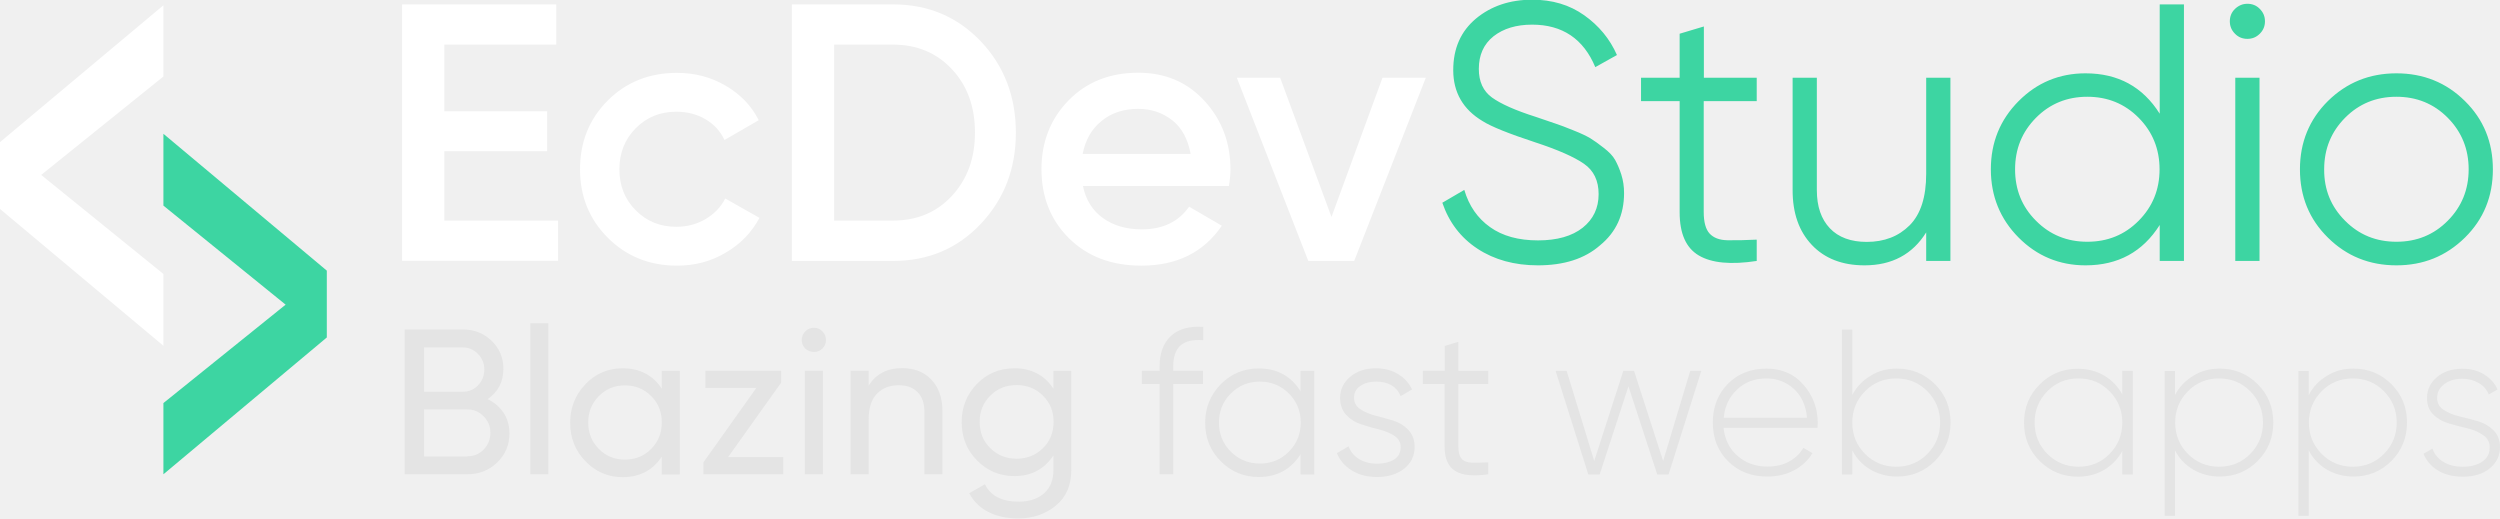
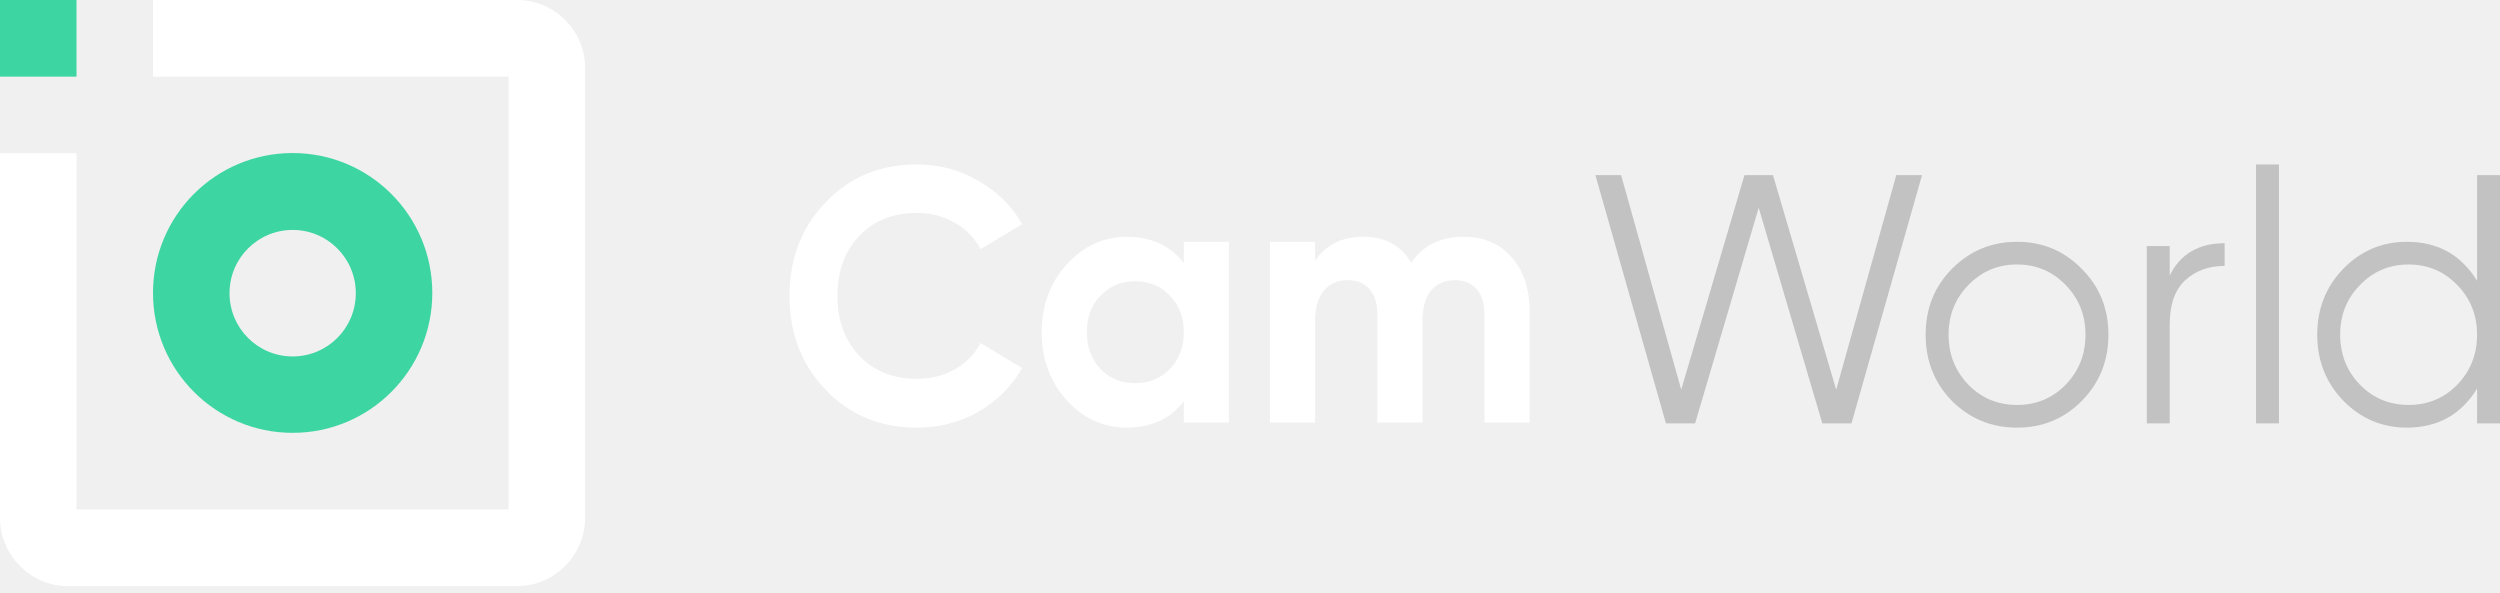
- <svg xmlns="http://www.w3.org/2000/svg" width="217" height="45" viewBox="0 0 217 45" fill="none">
-   <g clip-path="url(#clip0)">
-     <path d="M0 18.137V12.336L14.184 0.459V6.64L3.575 15.184L14.184 23.78V30.013L0 18.137Z" fill="white" />
-     <path d="M14.184 34.987L24.792 26.444L14.184 17.848V11.614L28.367 23.491V29.291L14.184 41.168V34.987Z" fill="#3DD5A2" />
-     <path d="M38.568 19.147H48.44V22.638H34.9V0.381H48.282V3.871H38.568V9.659H47.493V13.123H38.568V19.147ZM58.772 23.058C56.366 23.058 54.368 22.244 52.764 20.643C51.148 19.029 50.346 17.047 50.346 14.698C50.346 12.323 51.148 10.328 52.751 8.727C54.355 7.126 56.353 6.325 58.759 6.325C60.31 6.325 61.716 6.693 62.991 7.441C64.266 8.189 65.226 9.173 65.857 10.433L62.886 12.152C62.531 11.391 61.979 10.787 61.243 10.354C60.507 9.921 59.666 9.698 58.706 9.698C57.3 9.698 56.13 10.171 55.183 11.129C54.237 12.087 53.763 13.268 53.763 14.698C53.763 16.116 54.237 17.31 55.183 18.255C56.13 19.213 57.3 19.685 58.706 19.685C59.639 19.685 60.481 19.462 61.243 19.016C61.992 18.57 62.571 17.979 62.952 17.231L65.923 18.911C65.239 20.184 64.266 21.194 62.991 21.929C61.729 22.69 60.31 23.058 58.772 23.058ZM77.504 0.381C80.566 0.381 83.103 1.457 85.141 3.596C87.165 5.735 88.177 8.386 88.177 11.522C88.177 14.646 87.165 17.27 85.141 19.423C83.117 21.575 80.566 22.651 77.504 22.651H68.736V0.381H77.504ZM77.504 19.147C79.607 19.147 81.316 18.425 82.643 16.982C83.971 15.538 84.628 13.714 84.628 11.509C84.628 9.278 83.971 7.454 82.643 6.024C81.316 4.593 79.594 3.871 77.504 3.871H72.403V19.147H77.504ZM94.001 16.155C94.25 17.362 94.842 18.294 95.749 18.937C96.656 19.58 97.773 19.908 99.101 19.908C100.928 19.908 102.295 19.252 103.215 17.94L106.055 19.593C104.477 21.903 102.151 23.058 99.075 23.058C96.485 23.058 94.395 22.27 92.791 20.683C91.201 19.108 90.399 17.1 90.399 14.685C90.399 12.31 91.188 10.315 92.752 8.714C94.316 7.113 96.341 6.312 98.799 6.312C101.138 6.312 103.058 7.126 104.556 8.766C106.055 10.394 106.804 12.389 106.804 14.711C106.804 15.066 106.765 15.551 106.673 16.142H94.001V16.155ZM93.974 13.36H103.347C103.11 12.073 102.584 11.089 101.743 10.433C100.902 9.777 99.916 9.449 98.799 9.449C97.524 9.449 96.459 9.803 95.618 10.499C94.75 11.194 94.211 12.152 93.974 13.36ZM120.002 6.745H123.761L117.544 22.651H113.561L107.356 6.745H111.116L115.572 18.832L120.002 6.745Z" fill="white" />
-     <path d="M133.489 23.032C131.451 23.032 129.703 22.546 128.244 21.588C126.785 20.63 125.773 19.291 125.194 17.598L127.1 16.483C127.508 17.861 128.244 18.937 129.335 19.711C130.413 20.486 131.806 20.866 133.502 20.866C135.158 20.866 136.447 20.499 137.38 19.764C138.3 19.029 138.76 18.058 138.76 16.85C138.76 15.682 138.339 14.803 137.485 14.213C136.631 13.622 135.237 13.005 133.279 12.362C130.965 11.601 129.427 10.984 128.691 10.512C126.995 9.501 126.141 8.018 126.141 6.089C126.141 4.199 126.798 2.717 128.113 1.614C129.427 0.525 131.057 -0.026 132.989 -0.026C134.738 -0.026 136.236 0.42 137.511 1.325C138.786 2.231 139.733 3.373 140.351 4.777L138.471 5.827C137.446 3.373 135.618 2.139 132.989 2.139C131.609 2.139 130.492 2.48 129.637 3.15C128.783 3.832 128.362 4.777 128.362 5.984C128.362 7.087 128.744 7.913 129.506 8.465C130.268 9.016 131.53 9.58 133.305 10.144C134.107 10.42 134.685 10.617 135.04 10.735C135.395 10.853 135.894 11.037 136.565 11.312C137.235 11.575 137.722 11.811 138.05 12.008C138.366 12.205 138.76 12.48 139.207 12.835C139.667 13.189 139.996 13.53 140.193 13.884C140.39 14.239 140.574 14.659 140.732 15.158C140.89 15.656 140.969 16.194 140.969 16.759C140.969 18.648 140.272 20.157 138.892 21.286C137.551 22.467 135.737 23.032 133.489 23.032ZM152.471 8.78H147.883V18.412C147.883 19.278 148.054 19.908 148.396 20.276C148.737 20.643 149.25 20.84 149.933 20.853C150.617 20.866 151.458 20.853 152.484 20.8V22.651C150.249 22.992 148.58 22.835 147.462 22.178C146.345 21.522 145.793 20.276 145.793 18.425V8.78H142.441V6.745H145.793V2.927L147.896 2.297V6.745H152.484V8.78H152.471ZM167.193 6.745H169.296V22.651H167.193V20.171C166.01 22.073 164.222 23.032 161.843 23.032C159.911 23.032 158.386 22.441 157.268 21.26C156.151 20.079 155.599 18.504 155.599 16.509V6.745H157.702V16.509C157.702 17.927 158.083 19.029 158.833 19.816C159.582 20.604 160.66 20.997 162.027 20.997C163.565 20.997 164.801 20.512 165.76 19.554C166.72 18.583 167.193 17.1 167.193 15.079V6.745ZM187.463 0.381H189.566V22.651H187.463V19.528C185.991 21.863 183.848 23.032 181.022 23.032C178.748 23.032 176.802 22.218 175.212 20.617C173.621 19.016 172.806 17.034 172.806 14.698C172.806 12.362 173.608 10.394 175.212 8.78C176.815 7.165 178.761 6.365 181.022 6.365C183.848 6.365 185.991 7.533 187.463 9.869V0.381ZM176.723 19.16C177.933 20.381 179.418 20.984 181.179 20.984C182.941 20.984 184.426 20.381 185.636 19.16C186.845 17.94 187.45 16.457 187.45 14.698C187.45 12.94 186.845 11.444 185.636 10.223C184.426 9.003 182.941 8.399 181.179 8.399C179.418 8.399 177.933 9.003 176.723 10.223C175.514 11.444 174.909 12.927 174.909 14.698C174.909 16.457 175.501 17.94 176.723 19.16ZM196.152 2.927C195.849 3.228 195.495 3.373 195.074 3.373C194.653 3.373 194.285 3.228 193.996 2.927C193.694 2.625 193.549 2.27 193.549 1.85C193.549 1.43 193.694 1.063 193.996 0.774C194.298 0.486 194.653 0.328 195.074 0.328C195.495 0.328 195.863 0.472 196.152 0.774C196.454 1.076 196.599 1.43 196.599 1.85C196.599 2.27 196.454 2.625 196.152 2.927ZM194.022 22.651V6.745H196.126V22.651H194.022ZM213.95 20.63C212.32 22.231 210.349 23.032 208.009 23.032C205.669 23.032 203.684 22.231 202.067 20.63C200.437 19.029 199.635 17.047 199.635 14.698C199.635 12.349 200.45 10.367 202.067 8.766C203.697 7.165 205.669 6.365 208.009 6.365C210.349 6.365 212.333 7.165 213.95 8.766C215.58 10.367 216.382 12.349 216.382 14.698C216.382 17.047 215.58 19.029 213.95 20.63ZM203.553 19.16C204.762 20.381 206.247 20.984 208.009 20.984C209.77 20.984 211.256 20.381 212.465 19.16C213.674 17.94 214.279 16.457 214.279 14.698C214.279 12.94 213.674 11.444 212.465 10.223C211.256 9.003 209.77 8.399 208.009 8.399C206.247 8.399 204.762 9.003 203.553 10.223C202.343 11.444 201.738 12.927 201.738 14.698C201.725 16.457 202.33 17.94 203.553 19.16Z" fill="#3DD5A2" />
-     <path d="M42.327 34.646C42.906 34.921 43.366 35.315 43.708 35.827C44.049 36.339 44.22 36.929 44.22 37.612C44.22 38.622 43.865 39.462 43.156 40.144C42.446 40.827 41.578 41.168 40.566 41.168H35.124V28.596H40.172C41.157 28.596 41.986 28.924 42.669 29.58C43.353 30.236 43.694 31.05 43.694 32.021C43.694 33.136 43.234 34.016 42.327 34.646ZM40.172 30.157H36.806V34.003H40.172C40.697 34.003 41.144 33.819 41.499 33.438C41.854 33.071 42.038 32.611 42.038 32.074C42.038 31.549 41.854 31.089 41.486 30.722C41.118 30.341 40.684 30.157 40.172 30.157ZM40.566 39.606C41.131 39.606 41.604 39.41 41.986 39.016C42.367 38.622 42.564 38.136 42.564 37.559C42.564 36.995 42.367 36.522 41.972 36.129C41.578 35.735 41.118 35.538 40.566 35.538H36.806V39.619H40.566V39.606ZM46.034 41.168V28.058H47.599V41.168H46.034ZM57.444 32.192H59.008V41.181H57.444V39.633C56.669 40.814 55.538 41.417 54.04 41.417C52.778 41.417 51.713 40.958 50.819 40.039C49.925 39.121 49.491 38.005 49.491 36.693C49.491 35.381 49.938 34.265 50.819 33.346C51.7 32.428 52.778 31.968 54.04 31.968C55.525 31.968 56.669 32.559 57.444 33.74V32.192ZM54.237 39.895C55.144 39.895 55.919 39.58 56.524 38.963C57.129 38.346 57.444 37.585 57.444 36.667C57.444 35.761 57.142 34.987 56.524 34.383C55.919 33.766 55.144 33.451 54.237 33.451C53.343 33.451 52.581 33.766 51.976 34.383C51.371 35 51.056 35.761 51.056 36.667C51.056 37.572 51.358 38.346 51.976 38.963C52.581 39.58 53.343 39.895 54.237 39.895ZM63.202 39.672H67.987V41.168H61.059V40.131L65.647 33.675H61.23V32.178H67.803V33.215L63.202 39.672ZM70.655 30.551C70.353 30.551 70.103 30.446 69.893 30.249C69.695 30.052 69.59 29.803 69.59 29.514C69.59 29.226 69.695 28.976 69.893 28.766C70.103 28.556 70.353 28.451 70.655 28.451C70.944 28.451 71.194 28.556 71.391 28.766C71.602 28.976 71.694 29.226 71.694 29.514C71.694 29.803 71.588 30.052 71.391 30.249C71.194 30.446 70.944 30.551 70.655 30.551ZM69.866 41.168V32.178H71.431V41.168H69.866ZM78.306 31.955C79.357 31.955 80.212 32.283 80.843 32.953C81.474 33.622 81.802 34.514 81.802 35.656V41.168H80.238V35.735C80.238 35 80.041 34.436 79.646 34.042C79.252 33.635 78.713 33.438 78.016 33.438C77.241 33.438 76.61 33.675 76.124 34.173C75.637 34.659 75.4 35.407 75.4 36.404V41.168H73.836V32.178H75.4V33.478C76.018 32.467 76.991 31.955 78.306 31.955ZM91.438 32.192H92.989V40.8C92.989 42.126 92.542 43.163 91.635 43.898C90.728 44.633 89.65 45 88.401 45C87.389 45 86.521 44.816 85.785 44.436C85.049 44.055 84.497 43.517 84.129 42.808L85.496 42.034C85.982 43.045 86.968 43.543 88.427 43.543C89.361 43.543 90.097 43.294 90.636 42.808C91.175 42.323 91.438 41.654 91.438 40.8V39.528C90.649 40.722 89.518 41.325 88.059 41.325C86.771 41.325 85.693 40.866 84.799 39.961C83.905 39.055 83.472 37.94 83.472 36.64C83.472 35.341 83.918 34.226 84.799 33.32C85.68 32.415 86.771 31.968 88.059 31.968C89.531 31.968 90.662 32.559 91.438 33.74V32.192ZM85.956 38.898C86.561 39.501 87.323 39.816 88.243 39.816C89.163 39.816 89.913 39.501 90.531 38.898C91.148 38.294 91.451 37.533 91.451 36.614C91.451 35.709 91.148 34.961 90.531 34.344C89.926 33.74 89.163 33.425 88.243 33.425C87.323 33.425 86.574 33.727 85.956 34.344C85.338 34.961 85.036 35.709 85.036 36.614C85.036 37.533 85.338 38.294 85.956 38.898ZM104.438 29.528C103.557 29.462 102.913 29.606 102.479 29.974C102.059 30.341 101.835 30.958 101.835 31.824V32.178H104.425V33.333H101.835V41.168H100.652V33.333H99.114V32.178H100.652V31.824C100.652 30.656 100.981 29.764 101.638 29.16C102.295 28.556 103.229 28.294 104.438 28.373V29.528ZM112.89 32.192H114.073V41.181H112.89V39.423C112.062 40.735 110.853 41.404 109.249 41.404C107.961 41.404 106.87 40.945 105.963 40.039C105.056 39.134 104.609 38.018 104.609 36.693C104.609 35.381 105.069 34.265 105.963 33.346C106.87 32.441 107.961 31.982 109.249 31.982C110.853 31.982 112.062 32.638 112.89 33.963V32.192ZM106.831 39.2C107.514 39.882 108.355 40.236 109.354 40.236C110.353 40.236 111.195 39.895 111.878 39.2C112.562 38.517 112.904 37.664 112.904 36.68C112.904 35.682 112.562 34.843 111.878 34.16C111.195 33.478 110.353 33.123 109.354 33.123C108.355 33.123 107.527 33.465 106.831 34.16C106.147 34.843 105.805 35.696 105.805 36.68C105.805 37.677 106.147 38.517 106.831 39.2ZM117.531 34.541C117.531 34.947 117.715 35.276 118.07 35.512C118.425 35.748 118.871 35.945 119.384 36.076C119.897 36.207 120.409 36.352 120.935 36.509C121.448 36.667 121.895 36.942 122.25 37.323C122.605 37.703 122.789 38.189 122.789 38.806C122.789 39.567 122.486 40.197 121.882 40.682C121.277 41.155 120.501 41.404 119.529 41.404C118.661 41.404 117.925 41.207 117.32 40.827C116.716 40.446 116.282 39.947 116.045 39.331L117.057 38.74C117.228 39.213 117.531 39.58 117.964 39.843C118.398 40.105 118.924 40.249 119.516 40.249C120.107 40.249 120.593 40.131 120.988 39.895C121.382 39.659 121.579 39.291 121.579 38.806C121.579 38.399 121.395 38.071 121.04 37.835C120.686 37.598 120.239 37.415 119.726 37.283C119.213 37.152 118.687 37.008 118.175 36.837C117.662 36.68 117.215 36.404 116.86 36.024C116.505 35.643 116.321 35.157 116.321 34.541C116.321 33.806 116.611 33.202 117.202 32.703C117.78 32.218 118.517 31.968 119.41 31.968C120.147 31.968 120.791 32.126 121.343 32.467C121.895 32.795 122.302 33.242 122.565 33.806L121.579 34.383C121.224 33.543 120.515 33.123 119.424 33.123C118.911 33.123 118.464 33.242 118.096 33.491C117.715 33.727 117.531 34.081 117.531 34.541ZM129.177 33.333H126.588V38.779C126.588 39.265 126.68 39.619 126.877 39.829C127.061 40.039 127.363 40.144 127.744 40.157C128.126 40.171 128.599 40.157 129.177 40.131V41.168C127.915 41.352 126.969 41.273 126.338 40.892C125.707 40.525 125.391 39.816 125.391 38.766V33.333H123.499V32.178H125.405V30.026L126.588 29.672V32.192H129.177V33.333ZM146.713 32.192H147.672L144.833 41.181H143.847L141.35 33.53L138.852 41.181H137.866L135.027 32.192H135.986L138.379 40.013L140.903 32.192H141.836L144.36 40.013L146.713 32.192ZM153.338 31.995C154.653 31.995 155.73 32.454 156.545 33.399C157.36 34.331 157.781 35.446 157.781 36.719C157.781 36.772 157.781 36.837 157.768 36.929C157.768 37.021 157.755 37.1 157.755 37.139H149.605C149.71 38.15 150.117 38.963 150.814 39.567C151.511 40.184 152.378 40.499 153.417 40.499C154.14 40.499 154.771 40.354 155.31 40.053C155.849 39.751 156.256 39.357 156.532 38.871L157.321 39.331C156.953 39.961 156.414 40.446 155.744 40.814C155.06 41.181 154.284 41.365 153.404 41.365C152.024 41.365 150.893 40.932 149.999 40.039C149.105 39.147 148.672 38.032 148.672 36.667C148.672 35.328 149.105 34.213 149.973 33.32C150.84 32.441 151.971 31.995 153.338 31.995ZM153.338 32.848C152.313 32.848 151.458 33.163 150.788 33.806C150.104 34.436 149.71 35.263 149.618 36.26H156.848C156.756 35.197 156.375 34.357 155.704 33.753C155.034 33.15 154.245 32.848 153.338 32.848ZM164.656 31.995C165.944 31.995 167.048 32.441 167.955 33.346C168.862 34.252 169.309 35.367 169.309 36.68C169.309 38.005 168.849 39.108 167.955 40.013C167.048 40.919 165.944 41.365 164.656 41.365C163.802 41.365 163.039 41.155 162.356 40.761C161.672 40.354 161.146 39.803 160.778 39.094V41.181H159.884V28.609H160.778V34.291C161.146 33.583 161.672 33.032 162.356 32.625C163.039 32.192 163.802 31.995 164.656 31.995ZM161.882 39.396C162.618 40.131 163.526 40.512 164.59 40.512C165.655 40.512 166.562 40.144 167.298 39.396C168.034 38.648 168.402 37.743 168.402 36.68C168.402 35.617 168.034 34.711 167.298 33.963C166.562 33.215 165.655 32.848 164.59 32.848C163.526 32.848 162.618 33.215 161.882 33.963C161.146 34.711 160.778 35.617 160.778 36.68C160.778 37.743 161.146 38.648 161.882 39.396ZM184.216 32.192H185.136V41.181H184.216V39.147C183.835 39.843 183.309 40.381 182.639 40.787C181.968 41.181 181.206 41.378 180.351 41.378C179.063 41.378 177.972 40.919 177.052 40.026C176.145 39.121 175.685 38.018 175.685 36.693C175.685 35.381 176.145 34.265 177.052 33.36C177.959 32.454 179.063 32.008 180.351 32.008C181.206 32.008 181.968 32.205 182.639 32.598C183.309 32.992 183.835 33.543 184.216 34.239V32.192ZM177.709 39.396C178.445 40.131 179.352 40.512 180.417 40.512C181.482 40.512 182.389 40.144 183.112 39.396C183.848 38.648 184.216 37.743 184.216 36.68C184.216 35.617 183.848 34.711 183.112 33.963C182.376 33.215 181.482 32.848 180.417 32.848C179.352 32.848 178.445 33.215 177.709 33.963C176.973 34.711 176.605 35.617 176.605 36.68C176.605 37.743 176.973 38.648 177.709 39.396ZM192.668 31.995C193.957 31.995 195.061 32.441 195.968 33.346C196.875 34.252 197.322 35.367 197.322 36.68C197.322 38.005 196.862 39.108 195.968 40.013C195.061 40.919 193.957 41.365 192.668 41.365C191.814 41.365 191.051 41.155 190.368 40.761C189.684 40.354 189.159 39.803 188.79 39.094V44.777H187.897V32.205H188.79V34.291C189.159 33.583 189.684 33.032 190.368 32.625C191.051 32.192 191.814 31.995 192.668 31.995ZM189.908 39.396C190.644 40.131 191.551 40.512 192.616 40.512C193.68 40.512 194.587 40.144 195.324 39.396C196.06 38.648 196.428 37.743 196.428 36.68C196.428 35.617 196.06 34.711 195.324 33.963C194.587 33.215 193.68 32.848 192.616 32.848C191.551 32.848 190.644 33.215 189.908 33.963C189.172 34.711 188.804 35.617 188.804 36.68C188.804 37.743 189.172 38.648 189.908 39.396ZM204.275 31.995C205.577 31.995 206.668 32.441 207.575 33.346C208.482 34.252 208.929 35.367 208.929 36.68C208.929 38.005 208.469 39.108 207.575 40.013C206.668 40.919 205.564 41.365 204.275 41.365C203.421 41.365 202.659 41.155 201.975 40.761C201.292 40.354 200.766 39.803 200.398 39.094V44.777H199.504V32.205H200.398V34.291C200.766 33.583 201.292 33.032 201.975 32.625C202.659 32.192 203.421 31.995 204.275 31.995ZM201.515 39.396C202.251 40.131 203.158 40.512 204.223 40.512C205.288 40.512 206.195 40.144 206.931 39.396C207.667 38.648 208.035 37.743 208.035 36.68C208.035 35.617 207.667 34.711 206.931 33.963C206.195 33.215 205.288 32.848 204.223 32.848C203.158 32.848 202.251 33.215 201.515 33.963C200.779 34.711 200.411 35.617 200.411 36.68C200.411 37.743 200.779 38.648 201.515 39.396ZM211.545 34.541C211.545 34.987 211.729 35.328 212.11 35.577C212.478 35.827 212.938 36.011 213.477 36.142C214.016 36.273 214.555 36.404 215.081 36.562C215.62 36.719 216.067 36.982 216.435 37.349C216.803 37.717 217 38.202 217 38.819C217 39.567 216.698 40.171 216.106 40.656C215.515 41.142 214.739 41.378 213.779 41.378C212.912 41.378 212.189 41.194 211.597 40.827C211.006 40.459 210.598 39.974 210.362 39.383L211.137 38.937C211.308 39.423 211.624 39.816 212.084 40.092C212.544 40.367 213.109 40.512 213.779 40.512C214.45 40.512 215.002 40.367 215.449 40.079C215.883 39.79 216.106 39.37 216.106 38.832C216.106 38.386 215.922 38.032 215.541 37.769C215.173 37.507 214.713 37.31 214.174 37.178C213.635 37.047 213.096 36.916 212.57 36.758C212.044 36.601 211.584 36.352 211.216 35.984C210.848 35.63 210.664 35.144 210.664 34.554C210.664 33.832 210.953 33.228 211.518 32.743C212.084 32.257 212.82 32.008 213.727 32.008C214.45 32.008 215.068 32.165 215.607 32.493C216.146 32.822 216.54 33.255 216.79 33.806L216.027 34.239C215.843 33.793 215.541 33.451 215.12 33.228C214.7 32.992 214.239 32.874 213.714 32.874C213.109 32.874 212.583 33.032 212.176 33.333C211.768 33.635 211.545 34.029 211.545 34.541Z" fill="#E4E4E4" />
-   </g>
-   <defs>
-     <clipPath id="clip0">
-       <rect width="217" height="45" fill="white" />
-     </clipPath>
-   </defs>
+ <svg xmlns="http://www.w3.org/2000/svg" width="152" height="36" viewBox="0 0 152 36" fill="none">
+   <path d="M55.746 26C53.504 26 51.653 25.231 50.192 23.692C48.731 22.154 48 20.256 48 18C48 15.729 48.731 13.832 50.192 12.308C51.653 10.769 53.504 10 55.746 10C57.094 10 58.335 10.33 59.47 10.989C60.619 11.634 61.513 12.513 62.151 13.626L59.619 15.143C59.25 14.454 58.725 13.919 58.044 13.539C57.363 13.143 56.597 12.945 55.746 12.945C54.299 12.945 53.128 13.414 52.235 14.352C51.355 15.289 50.915 16.506 50.915 18C50.915 19.48 51.355 20.689 52.235 21.626C53.128 22.564 54.299 23.033 55.746 23.033C56.597 23.033 57.363 22.843 58.044 22.462C58.739 22.066 59.264 21.531 59.619 20.857L62.151 22.374C61.513 23.487 60.626 24.374 59.491 25.033C58.356 25.678 57.108 26 55.746 26Z" fill="white" />
+   <path d="M71.976 14.703H74.721V25.692H71.976V24.396C71.153 25.465 69.997 26 68.507 26C67.089 26 65.869 25.443 64.847 24.33C63.84 23.201 63.336 21.824 63.336 20.198C63.336 18.571 63.84 17.201 64.847 16.088C65.869 14.96 67.089 14.396 68.507 14.396C69.997 14.396 71.153 14.93 71.976 16V14.703ZM66.911 22.44C67.465 23.011 68.167 23.297 69.018 23.297C69.869 23.297 70.572 23.011 71.125 22.44C71.692 21.854 71.976 21.106 71.976 20.198C71.976 19.289 71.692 18.549 71.125 17.978C70.572 17.392 69.869 17.099 69.018 17.099C68.167 17.099 67.465 17.392 66.911 17.978C66.358 18.549 66.082 19.289 66.082 20.198C66.082 21.106 66.358 21.854 66.911 22.44Z" fill="white" />
+   <path d="M88.978 14.396C90.198 14.396 91.17 14.806 91.893 15.626C92.631 16.447 93 17.546 93 18.923V25.692H90.255V19.121C90.255 18.462 90.099 17.949 89.787 17.582C89.475 17.216 89.035 17.033 88.467 17.033C87.843 17.033 87.354 17.245 86.999 17.67C86.659 18.095 86.488 18.711 86.488 19.517V25.692H83.743V19.121C83.743 18.462 83.587 17.949 83.275 17.582C82.963 17.216 82.523 17.033 81.956 17.033C81.346 17.033 80.856 17.245 80.487 17.67C80.133 18.095 79.956 18.711 79.956 19.517V25.692H77.21V14.703H79.956V15.868C80.594 14.886 81.58 14.396 82.913 14.396C84.219 14.396 85.183 14.923 85.807 15.978C86.517 14.923 87.574 14.396 88.978 14.396Z" fill="white" />
+   <path d="M101.289 25.741L97 10.647H98.563L102.218 23.693L106.063 10.647H107.796L111.641 23.693L115.295 10.647H116.859L112.57 25.741H110.796L106.929 12.631L103.063 25.741H101.289Z" fill="#C2C2C2" />
+   <path d="M126.565 24.383C125.494 25.461 124.185 26 122.635 26C121.086 26 119.769 25.461 118.685 24.383C117.614 23.29 117.079 21.946 117.079 20.35C117.079 18.755 117.614 17.418 118.685 16.34C119.769 15.247 121.086 14.701 122.635 14.701C124.185 14.701 125.494 15.247 126.565 16.34C127.649 17.418 128.192 18.755 128.192 20.35C128.192 21.946 127.649 23.29 126.565 24.383ZM119.678 23.391C120.48 24.21 121.466 24.62 122.635 24.62C123.804 24.62 124.79 24.21 125.593 23.391C126.396 22.557 126.797 21.544 126.797 20.35C126.797 19.157 126.396 18.151 125.593 17.331C124.79 16.498 123.804 16.081 122.635 16.081C121.466 16.081 120.48 16.498 119.678 17.331C118.875 18.151 118.473 19.157 118.473 20.35C118.473 21.544 118.875 22.557 119.678 23.391Z" fill="#C2C2C2" />
+   <path d="M131.919 16.749C132.567 15.441 133.68 14.787 135.257 14.787V16.167C134.299 16.167 133.504 16.455 132.87 17.03C132.236 17.605 131.919 18.51 131.919 19.747V25.741H130.525V14.96H131.919V16.749Z" fill="#C2C2C2" />
+   <path d="M137.168 25.741V10H138.562V25.741H137.168Z" fill="#C2C2C2" />
+   <path d="M150.606 10.647H152V25.741H150.606V23.628C149.634 25.209 148.211 26 146.338 26C144.831 26 143.542 25.454 142.472 24.361C141.416 23.269 140.888 21.932 140.888 20.35C140.888 18.769 141.416 17.432 142.472 16.34C143.542 15.247 144.831 14.701 146.338 14.701C148.211 14.701 149.634 15.492 150.606 17.073V10.647ZM143.486 23.391C144.289 24.21 145.275 24.62 146.444 24.62C147.613 24.62 148.599 24.21 149.401 23.391C150.204 22.557 150.606 21.544 150.606 20.35C150.606 19.157 150.204 18.151 149.401 17.331C148.599 16.498 147.613 16.081 146.444 16.081C145.275 16.081 144.289 16.498 143.486 17.331C142.683 18.151 142.282 19.157 142.282 20.35C142.282 21.544 142.683 22.557 143.486 23.391Z" fill="#C2C2C2" />
+   <path d="M4.652 0H0V4.66H4.652V0Z" fill="#3DD5A2" />
+   <path fill-rule="evenodd" clip-rule="evenodd" d="M31.433 0H9.303V4.66H30.921V30.977H4.652V9.32H0V31.49C0 33.767 1.867 35.637 4.14 35.637H31.433C33.706 35.637 35.573 33.767 35.573 31.49V4.132C35.573 1.855 33.721 0 31.433 0Z" fill="white" />
+   <path fill-rule="evenodd" clip-rule="evenodd" d="M17.794 13.98C19.917 13.98 21.633 15.7 21.633 17.826C21.633 19.953 19.917 21.672 17.794 21.672C15.671 21.672 13.955 19.953 13.955 17.826C13.955 15.7 15.671 13.98 17.794 13.98ZM17.794 26.317C13.112 26.317 9.303 22.516 9.303 17.811C9.303 13.106 13.097 9.305 17.794 9.305C22.476 9.305 26.284 13.106 26.284 17.811C26.284 22.516 22.476 26.317 17.794 26.317Z" fill="#3DD5A2" />
</svg>
